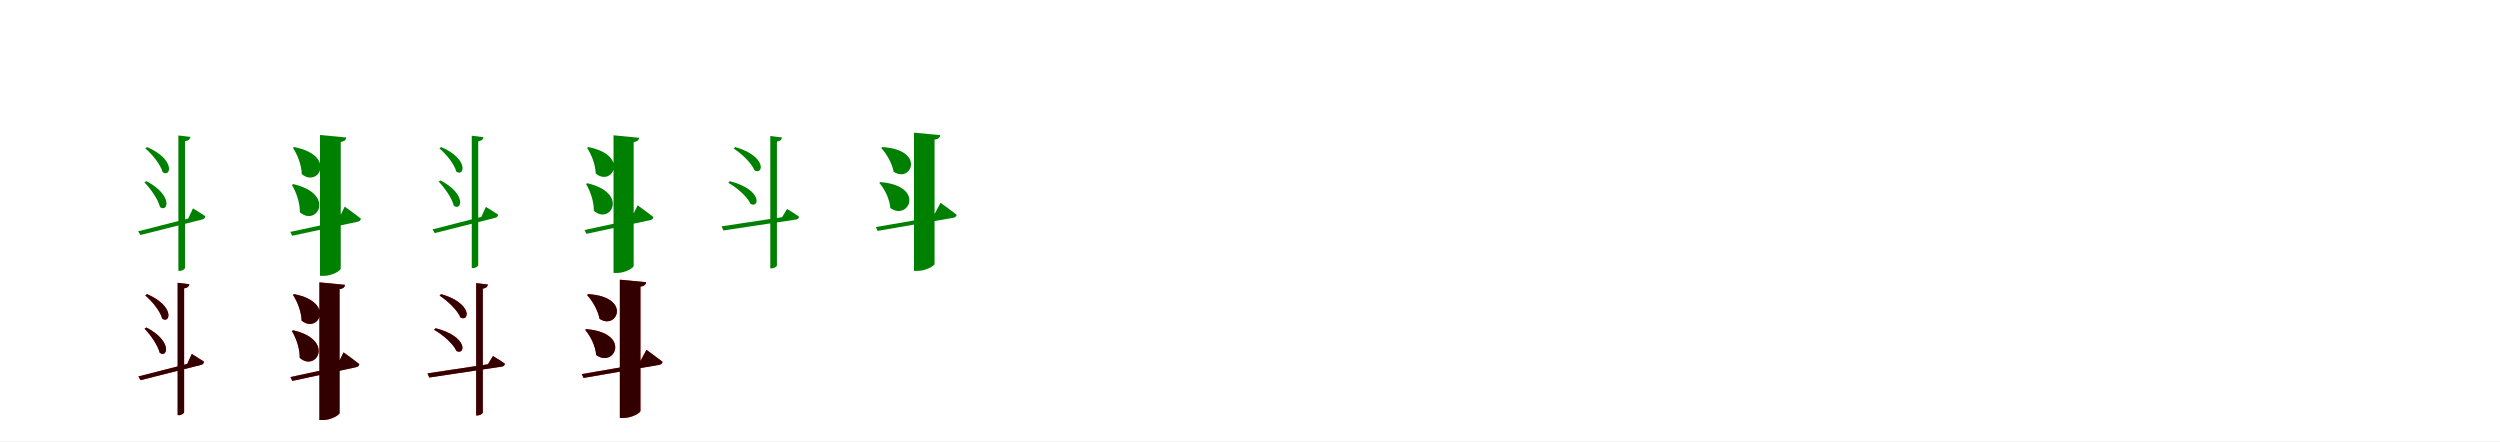
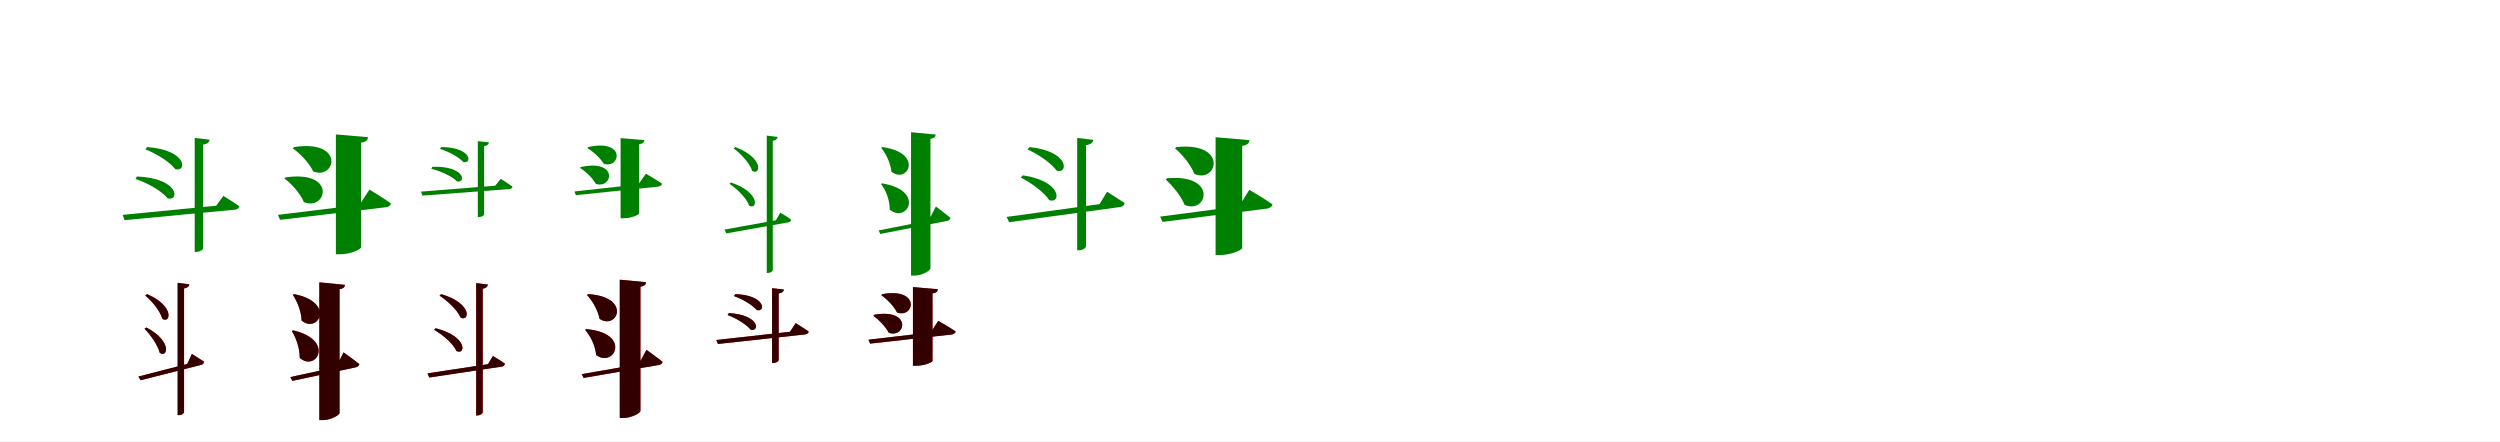
<svg xmlns="http://www.w3.org/2000/svg" width="1700" height="300">
  <rect width="100%" height="100%" fill="white" />
  <g fill="green" transform="translate(100 100) scale(0.1 -0.1)">
-     <path d="M-0.0 0.0 -12.0 -9.0C35.0 -49.0 92.0 -119.0 106.0 -171.0C161.0 -210.0 197.0 -85.0 0.0 0.0ZM-4.0 -232.0 -18.0 -240.0C23.0 -282.0 75.0 -355.0 88.0 -408.0C141.0 -448.0 180.0 -329.0 -4.0 -232.0ZM-61.0 -573.0 -45.0 -598.0 377.0 -492.0C388.0 -490.0 396.0 -481.0 396.0 -470.0C364.0 -448.0 312.0 -417.0 312.0 -417.0L280.0 -486.0ZM213.0 79.0V-842.0H222.0C240.0 -842.0 258.0 -830.0 258.0 -820.0V40.0C284.0 44.0 292.0 54.0 295.0 69.0Z" />
+     <path d="M-0.0 -0.0 -11.0 -16.0C61.0 -43.0 154.0 -101.0 192.0 -150.0C272.0 -174.0 276.0 -19.0 0.0 0.0ZM-69.0 -200.0 -79.0 -217.0C-1.0 -242.0 101.0 -299.0 140.0 -349.0C222.0 -371.0 220.0 -212.0 -69.0 -200.0ZM-166.0 -461.0 -153.0 -497.0 596.0 -426.0C612.0 -425.0 625.0 -417.0 626.0 -402.0C586.0 -373.0 519.0 -332.0 519.0 -332.0L470.0 -399.0ZM324.0 62.0V-713.0H336.0C357.0 -713.0 381.0 -699.0 381.0 -688.0V16.0C411.0 21.0 422.0 32.0 426.0 50.0Z" />
  </g>
  <g fill="green" transform="translate(200 100) scale(0.1 -0.1)">
-     <path d="M0.0 0.0 -8.0 -5.0C23.0 -52.0 50.0 -121.0 52.0 -184.0C166.0 -279.0 292.0 -57.0 0.0 0.0ZM-6.0 -252.0 -15.0 -257.0C14.0 -307.0 40.0 -377.0 39.0 -443.0C153.0 -545.0 288.0 -320.0 -6.0 -252.0ZM-26.0 -577.0 -13.0 -603.0 431.0 -508.0C444.0 -506.0 454.0 -497.0 454.0 -487.0C412.0 -453.0 344.0 -405.0 344.0 -405.0L294.0 -508.0ZM176.0 82.0V-876.0H203.0C256.0 -876.0 317.0 -841.0 317.0 -826.0V35.0C345.0 39.0 352.0 50.0 355.0 65.0Z" />
+     <path d="M0.0 0.0 -9.0 -9.0C42.0 -44.0 103.0 -109.0 130.0 -166.0C282.0 -226.0 348.0 53.0 0.0 0.0ZM-58.0 -206.0 -66.0 -214.0C-17.0 -250.0 42.0 -315.0 66.0 -374.0C220.0 -438.0 295.0 -156.0 -58.0 -206.0ZM-110.0 -461.0 -96.0 -495.0 626.0 -409.0C643.0 -406.0 657.0 -397.0 658.0 -383.0C602.0 -343.0 512.0 -289.0 512.0 -289.0L445.0 -393.0ZM284.0 86.0V-729.0H315.0C381.0 -729.0 455.0 -696.0 455.0 -682.0V30.0C491.0 35.0 500.0 48.0 503.0 67.0Z" />
  </g>
  <g fill="green" transform="translate(300 100) scale(0.1 -0.1)">
-     <path d="M0.0 0.0 -12.0 -9.0C34.0 -48.0 90.0 -116.0 103.0 -167.0C157.0 -205.0 192.0 -83.0 0.0 0.0ZM-4.0 -227.0 -17.0 -235.0C23.0 -276.0 73.0 -347.0 86.0 -399.0C138.0 -438.0 176.0 -322.0 -4.0 -227.0ZM-59.0 -560.0 -44.0 -585.0 368.0 -481.0C379.0 -479.0 387.0 -470.0 387.0 -459.0C355.0 -438.0 304.0 -407.0 304.0 -407.0L273.0 -475.0ZM208.0 77.0V-823.0H217.0C234.0 -823.0 252.0 -811.0 252.0 -802.0V39.0C277.0 43.0 285.0 53.0 288.0 67.0Z" />
+     <path d="M0.0 0.0 -8.0 -13.0C48.0 -29.0 120.0 -68.0 151.0 -102.0C212.0 -116.0 209.0 -1.0 0.0 0.0ZM-60.0 -134.0 -67.0 -148.0C-5.0 -162.0 76.0 -200.0 108.0 -234.0C171.0 -246.0 163.0 -127.0 -60.0 -134.0ZM-137.0 -303.0 -128.0 -330.0 462.0 -286.0C474.0 -285.0 484.0 -280.0 485.0 -269.0C455.0 -247.0 405.0 -216.0 405.0 -216.0L367.0 -263.0ZM249.0 40.0V-476.0H258.0C274.0 -476.0 292.0 -466.0 292.0 -457.0V6.0C314.0 10.0 322.0 18.0 325.0 32.0Z" />
  </g>
  <g fill="green" transform="translate(400 100) scale(0.1 -0.1)">
-     <path d="M0.0 0.0 -8.0 -5.0C22.0 -51.0 49.0 -118.0 51.0 -180.0C162.0 -273.0 285.0 -56.0 0.0 0.0ZM-6.0 -246.0 -15.0 -251.0C14.0 -300.0 39.0 -369.0 38.0 -433.0C149.0 -533.0 281.0 -313.0 -6.0 -246.0ZM-25.0 -564.0 -12.0 -590.0 421.0 -497.0C433.0 -495.0 443.0 -486.0 443.0 -476.0C402.0 -443.0 336.0 -396.0 336.0 -396.0L287.0 -497.0ZM172.0 80.0V-856.0H198.0C250.0 -856.0 309.0 -822.0 309.0 -808.0V34.0C337.0 38.0 344.0 49.0 346.0 63.0Z" />
+     <path d="M0.0 0.0 -6.0 -7.0C33.0 -30.0 82.0 -75.0 106.0 -114.0C221.0 -149.0 256.0 58.0 0.0 0.0ZM-51.0 -136.0 -56.0 -142.0C-18.0 -165.0 30.0 -210.0 51.0 -250.0C167.0 -288.0 208.0 -79.0 -51.0 -136.0ZM-94.0 -302.0 -84.0 -327.0 477.0 -269.0C490.0 -266.0 501.0 -260.0 502.0 -249.0C460.0 -220.0 392.0 -181.0 392.0 -181.0L341.0 -254.0ZM220.0 61.0V-484.0H243.0C292.0 -484.0 346.0 -461.0 346.0 -451.0V19.0C373.0 23.0 380.0 33.0 382.0 47.0Z" />
  </g>
  <g fill="green" transform="translate(500 100) scale(0.1 -0.1)">
-     <path d="M-0.0 0.0 -11.0 -10.0C43.0 -45.0 111.0 -109.0 131.0 -159.0C192.0 -192.0 216.0 -63.0 0.0 0.0ZM-38.0 -232.0 -48.0 -243.0C9.0 -274.0 82.0 -337.0 104.0 -387.0C166.0 -418.0 184.0 -288.0 -38.0 -232.0ZM-93.0 -539.0 -81.0 -567.0 412.0 -493.0C424.0 -492.0 433.0 -484.0 433.0 -473.0C403.0 -451.0 352.0 -421.0 352.0 -421.0L318.0 -477.0ZM238.0 75.0V-825.0H247.0C264.0 -825.0 283.0 -813.0 283.0 -804.0V37.0C307.0 41.0 315.0 51.0 318.0 65.0Z" />
+     <path d="M0.0 0.0 -11.0 -9.0C38.0 -45.0 99.0 -111.0 115.0 -162.0C170.0 -197.0 200.0 -76.0 0.0 0.0ZM-29.0 -241.0 -40.0 -250.0C12.0 -284.0 77.0 -348.0 94.0 -398.0C151.0 -431.0 173.0 -309.0 -29.0 -241.0ZM-73.0 -561.0 -61.0 -587.0 361.0 -512.0C371.0 -510.0 380.0 -503.0 379.0 -493.0C353.0 -473.0 306.0 -446.0 306.0 -446.0L276.0 -498.0ZM214.0 78.0V-856.0H223.0C238.0 -856.0 255.0 -845.0 255.0 -836.0V42.0C278.0 47.0 285.0 56.0 288.0 69.0Z" />
  </g>
  <g fill="green" transform="translate(600 100) scale(0.1 -0.1)">
-     <path d="M0.0 0.0 -8.0 -6.0C29.0 -46.0 66.0 -110.0 77.0 -168.0C196.0 -248.0 298.0 -19.0 0.0 0.0ZM-14.0 -238.0 -21.0 -243.0C16.0 -286.0 49.0 -352.0 54.0 -414.0C178.0 -506.0 297.0 -264.0 -14.0 -238.0ZM-44.0 -544.0 -32.0 -570.0 482.0 -481.0C495.0 -479.0 505.0 -471.0 505.0 -460.0C463.0 -427.0 396.0 -379.0 396.0 -379.0L343.0 -477.0ZM215.0 98.0V-842.0H241.0C295.0 -842.0 355.0 -808.0 355.0 -794.0V51.0C384.0 55.0 391.0 66.0 394.0 81.0Z" />
+     <path d="M0.0 0.0 -8.0 -5.0C26.0 -47.0 56.0 -110.0 62.0 -168.0C173.0 -254.0 284.0 -39.0 0.0 0.0ZM-2.0 -247.0 -9.0 -251.0C25.0 -296.0 51.0 -362.0 50.0 -425.0C166.0 -524.0 297.0 -295.0 -2.0 -247.0ZM-26.0 -567.0 -14.0 -591.0 441.0 -502.0C453.0 -499.0 463.0 -491.0 463.0 -481.0C425.0 -450.0 364.0 -404.0 364.0 -404.0L315.0 -500.0ZM195.0 101.0V-874.0H220.0C271.0 -874.0 327.0 -839.0 327.0 -825.0V56.0C354.0 60.0 361.0 71.0 363.0 85.0Z" />
+   </g>
+   <g fill="green" transform="translate(700 100) scale(0.1 -0.1)">
+     <path d="M0.0 -0.0 -12.0 -17.0C58.0 -47.0 148.0 -109.0 185.0 -160.0C265.0 -187.0 275.0 -28.0 0.0 0.0ZM-45.0 -192.0 -58.0 -208.0C11.0 -242.0 100.0 -307.0 135.0 -361.0C214.0 -389.0 227.0 -233.0 -45.0 -192.0ZM-155.0 -475.0 -138.0 -511.0 615.0 -408.0C632.0 -406.0 645.0 -397.0 647.0 -380.0C601.0 -350.0 528.0 -304.0 528.0 -304.0L477.0 -388.0ZM325.0 62.0V-702.0H338.0C360.0 -702.0 385.0 -687.0 385.0 -675.0V13.0C419.0 18.0 431.0 30.0 435.0 49.0Z" />
+   </g>
+   <g fill="green" transform="translate(800 100) scale(0.1 -0.1)">
+     <path d="M0.0 0.0 -10.0 -9.0C39.0 -50.0 98.0 -120.0 121.0 -182.0C277.0 -252.0 357.0 36.0 0.0 0.0ZM-63.0 -212.0 -73.0 -221.0C-28.0 -262.0 31.0 -331.0 55.0 -393.0C208.0 -460.0 286.0 -182.0 -63.0 -212.0ZM-111.0 -473.0 -95.0 -509.0 619.0 -418.0C636.0 -414.0 651.0 -404.0 653.0 -390.0C593.0 -347.0 495.0 -291.0 495.0 -291.0L427.0 -402.0ZM266.0 67.0V-734.0H299.0C368.0 -734.0 447.0 -700.0 447.0 -686.0V8.0C485.0 14.0 494.0 27.0 496.0 47.0Z" />
  </g>
  <g fill="red" transform="translate(100 200) scale(0.1 -0.1)">
    <path d="M0.0 0.0 -12.0 -9.0C34.0 -48.0 90.0 -116.0 103.0 -167.0C157.0 -205.0 192.0 -83.0 0.0 0.0ZM-4.0 -227.0 -17.0 -235.0C23.0 -276.0 73.0 -347.0 86.0 -399.0C138.0 -438.0 176.0 -322.0 -4.0 -227.0ZM-59.0 -560.0 -44.0 -585.0 368.0 -481.0C379.0 -479.0 387.0 -470.0 387.0 -459.0C355.0 -438.0 304.0 -407.0 304.0 -407.0L273.0 -475.0ZM208.0 77.0V-823.0H217.0C234.0 -823.0 252.0 -811.0 252.0 -802.0V39.0C277.0 43.0 285.0 53.0 288.0 67.0Z" />
  </g>
  <g fill="black" opacity=".8" transform="translate(100 200) scale(0.1 -0.1)">
-     <path d="M0.0 0.0 -12.0 -9.0C34.0 -48.0 90.0 -116.0 103.0 -167.0C157.0 -205.0 192.0 -83.0 0.0 0.0ZM-4.0 -227.0 -17.0 -235.0C23.0 -276.0 73.0 -347.0 86.0 -399.0C138.0 -438.0 176.0 -322.0 -4.0 -227.0ZM-59.0 -560.0 -44.0 -585.0 368.0 -481.0C379.0 -479.0 387.0 -470.0 387.0 -459.0C355.0 -438.0 304.0 -407.0 304.0 -407.0L273.0 -475.0ZM208.0 77.0V-823.0H217.0C234.0 -823.0 252.0 -811.0 252.0 -802.0V39.0C277.0 43.0 285.0 53.0 288.0 67.0Z" />
+     <path d="M0.0 0.0 -12.0 -10.0C34.0 -48.0 90.0 -116.0 104.0 -168.0C158.0 -205.0 193.0 -83.0 0.0 0.0ZM-4.0 -227.0 -18.0 -235.0C24.0 -277.0 74.0 -347.0 86.0 -399.0C138.0 -438.0 175.0 -322.0 -4.0 -227.0ZM-59.0 -561.0 -44.0 -586.0 368.0 -481.0C378.0 -478.0 387.0 -470.0 387.0 -459.0C356.0 -438.0 305.0 -407.0 305.0 -407.0L274.0 -475.0ZM208.0 76.0V-823.0H218.0C233.0 -823.0 251.0 -812.0 251.0 -802.0V38.0C277.0 43.0 285.0 53.0 288.0 66.0Z" />
  </g>
  <g fill="red" transform="translate(200 200) scale(0.1 -0.1)">
    <path d="M0.0 0.0 -8.0 -5.0C22.0 -51.0 49.0 -118.0 51.0 -180.0C162.0 -273.0 285.0 -56.0 0.0 0.0ZM-6.0 -246.0 -15.0 -251.0C14.0 -300.0 39.0 -369.0 38.0 -433.0C149.0 -533.0 281.0 -313.0 -6.0 -246.0ZM-25.0 -564.0 -12.0 -590.0 421.0 -497.0C433.0 -495.0 443.0 -486.0 443.0 -476.0C402.0 -443.0 336.0 -396.0 336.0 -396.0L287.0 -497.0ZM172.0 80.0V-856.0H198.0C250.0 -856.0 309.0 -822.0 309.0 -808.0V34.0C337.0 38.0 344.0 49.0 346.0 63.0Z" />
  </g>
  <g fill="black" opacity=".8" transform="translate(200 200) scale(0.1 -0.1)">
-     <path d="M0.0 0.0 -8.0 -5.0C22.0 -51.0 49.0 -118.0 51.0 -180.0C162.0 -273.0 285.0 -56.0 0.0 0.0ZM-6.0 -246.0 -15.0 -251.0C14.0 -300.0 39.0 -369.0 38.0 -433.0C149.0 -533.0 281.0 -313.0 -6.0 -246.0ZM-25.0 -564.0 -12.0 -590.0 421.0 -497.0C433.0 -495.0 443.0 -486.0 443.0 -476.0C402.0 -443.0 336.0 -396.0 336.0 -396.0L287.0 -497.0ZM172.0 80.0V-856.0H198.0C250.0 -856.0 309.0 -822.0 309.0 -808.0V34.0C337.0 38.0 344.0 49.0 346.0 63.0Z" />
+     <path d="M0.0 0.0 -9.0 -5.0C22.0 -52.0 49.0 -118.0 51.0 -179.0C162.0 -273.0 285.0 -56.0 0.0 0.0ZM-6.0 -247.0 -15.0 -251.0C14.0 -300.0 39.0 -368.0 38.0 -433.0C149.0 -532.0 280.0 -314.0 -6.0 -247.0ZM-26.0 -564.0 -12.0 -590.0 420.0 -498.0C432.0 -494.0 443.0 -485.0 444.0 -476.0C403.0 -443.0 336.0 -396.0 336.0 -396.0L287.0 -496.0ZM171.0 80.0V-857.0H197.0C250.0 -857.0 309.0 -822.0 309.0 -808.0V33.0C337.0 38.0 344.0 49.0 345.0 63.0Z" />
  </g>
  <g fill="red" transform="translate(300 200) scale(0.1 -0.1)">
    <path d="M0.0 0 -11.0 -10.0C43.0 -45.0 111.0 -109.0 131.0 -159.0C192.0 -192.0 216.0 -63.0 0.0 0.0ZM-38.0 -232.0 -48.0 -243.0C9.0 -274.0 82.0 -337.0 104.0 -387.0C166.0 -418.0 184.0 -288.0 -38.0 -232.0ZM-93.0 -539.0 -81.0 -567.0 412.0 -493.0C424.0 -492.0 433.0 -484.0 433.0 -473.0C403.0 -451.0 352.0 -421.0 352.0 -421.0L318.0 -477.0ZM238.0 75.0V-825.0H247.0C264.0 -825.0 283.0 -813.0 283.0 -804.0V37.0C307.0 41.0 315.0 51.0 318.0 65.0Z" />
  </g>
  <g fill="black" opacity=".8" transform="translate(300 200) scale(0.1 -0.1)">
-     <path d="M0.0 0.0 -11.0 -10.0C43.0 -45.0 111.0 -109.0 131.0 -159.0C192.0 -192.0 216.0 -63.0 0.0 0.0ZM-38.0 -232.0 -48.0 -243.0C9.0 -274.0 82.0 -337.0 104.0 -387.0C166.0 -418.0 184.0 -288.0 -38.0 -232.0ZM-93.0 -539.0 -81.0 -567.0 412.0 -493.0C424.0 -492.0 433.0 -484.0 433.0 -473.0C403.0 -451.0 352.0 -421.0 352.0 -421.0L318.0 -477.0ZM238.0 75.0V-825.0H247.0C264.0 -825.0 283.0 -813.0 283.0 -804.0V37.0C307.0 41.0 315.0 51.0 318.0 65.0Z" />
+     <path d="M0.0 0.0 -11.0 -11.0C43.0 -45.0 111.0 -109.0 132.0 -159.0C192.0 -192.0 217.0 -64.0 0.0 0.0ZM-38.0 -232.0 -48.0 -243.0C9.0 -275.0 82.0 -337.0 104.0 -387.0C166.0 -418.0 183.0 -288.0 -38.0 -232.0ZM-93.0 -539.0 -81.0 -567.0 412.0 -493.0C423.0 -491.0 433.0 -484.0 433.0 -473.0C404.0 -451.0 352.0 -421.0 352.0 -421.0L318.0 -476.0ZM238.0 75.0V-825.0H248.0C264.0 -825.0 282.0 -813.0 282.0 -804.0V36.0C307.0 41.0 315.0 51.0 318.0 65.0Z" />
  </g>
  <g fill="red" transform="translate(400 200) scale(0.1 -0.1)">
    <path d="M0.0 0 -8.0 -6.0C29.0 -46.0 66.0 -110.0 77.0 -168.0C196.0 -248.0 298.0 -19.0 0.0 0.0ZM-14.0 -238.0 -21.0 -243.0C16.0 -286.0 49.0 -352.0 54.0 -414.0C178.0 -506.0 297.0 -264.0 -14.0 -238.0ZM-44.0 -544.0 -32.0 -570.0 482.0 -481.0C495.0 -479.0 505.0 -471.0 505.0 -460.0C463.0 -427.0 396.0 -379.0 396.0 -379.0L343.0 -477.0ZM215.0 98.0V-842.0H241.0C295.0 -842.0 355.0 -808.0 355.0 -794.0V51.0C384.0 55.0 391.0 66.0 394.0 81.0Z" />
  </g>
  <g fill="black" opacity=".8" transform="translate(400 200) scale(0.1 -0.1)">
-     <path d="M0.0 0.0 -8.0 -6.0C29.0 -46.0 66.0 -110.0 77.0 -168.0C196.0 -248.0 298.0 -19.0 0.0 0.0ZM-14.0 -238.0 -21.0 -243.0C16.0 -286.0 49.0 -352.0 54.0 -414.0C178.0 -506.0 297.0 -264.0 -14.0 -238.0ZM-44.0 -544.0 -32.0 -570.0 482.0 -481.0C495.0 -479.0 505.0 -471.0 505.0 -460.0C463.0 -427.0 396.0 -379.0 396.0 -379.0L343.0 -477.0ZM215.0 98.0V-842.0H241.0C295.0 -842.0 355.0 -808.0 355.0 -794.0V51.0C384.0 55.0 391.0 66.0 394.0 81.0Z" />
+     <path d="M0.0 0.0 -8.0 -6.0C29.0 -46.0 66.0 -110.0 77.0 -168.0C197.0 -248.0 298.0 -19.0 0.0 0.0ZM-14.0 -238.0 -21.0 -243.0C16.0 -286.0 49.0 -352.0 53.0 -414.0C178.0 -505.0 297.0 -265.0 -14.0 -238.0ZM-44.0 -544.0 -32.0 -570.0 481.0 -482.0C494.0 -479.0 505.0 -471.0 505.0 -460.0C464.0 -427.0 396.0 -379.0 396.0 -379.0L343.0 -477.0ZM214.0 98.0V-842.0H241.0C295.0 -842.0 355.0 -808.0 355.0 -794.0V50.0C384.0 55.0 391.0 66.0 393.0 81.0Z" />
+   </g>
+   <g fill="red" transform="translate(500 200) scale(0.1 -0.1)">
+     <path d="M0.0 0.0 -8.0 -13.0C46.0 -32.0 116.0 -73.0 146.0 -108.0C207.0 -125.0 208.0 -7.0 0.0 0.0ZM-44.0 -129.0 -52.0 -142.0C3.0 -162.0 75.0 -205.0 105.0 -242.0C166.0 -259.0 168.0 -141.0 -44.0 -129.0ZM-129.0 -312.0 -118.0 -339.0 475.0 -274.0C488.0 -273.0 498.0 -266.0 499.0 -254.0C465.0 -231.0 411.0 -197.0 411.0 -197.0L372.0 -256.0ZM250.0 41.0V-468.0H259.0C276.0 -468.0 295.0 -457.0 295.0 -449.0V5.0C319.0 8.0 328.0 17.0 331.0 31.0Z" />
+   </g>
+   <g fill="black" opacity=".8" transform="translate(500 200) scale(0.1 -0.1)">
+     <path d="M0.0 0.0 -9.0 -14.0C46.0 -32.0 116.0 -73.0 146.0 -109.0C207.0 -125.0 208.0 -7.0 0.0 0.0ZM-44.0 -129.0 -53.0 -142.0C3.0 -162.0 75.0 -205.0 105.0 -242.0C166.0 -258.0 168.0 -141.0 -44.0 -129.0ZM-130.0 -312.0 -118.0 -339.0 475.0 -274.0C488.0 -272.0 498.0 -266.0 499.0 -254.0C465.0 -231.0 411.0 -197.0 411.0 -197.0L372.0 -256.0ZM250.0 40.0V-469.0H259.0C276.0 -469.0 295.0 -458.0 295.0 -448.0V4.0C319.0 8.0 328.0 17.0 331.0 31.0Z" />
+   </g>
+   <g fill="red" transform="translate(600 200) scale(0.1 -0.1)">
+     <path d="M0.0 0.0 -7.0 -7.0C31.0 -33.0 79.0 -82.0 100.0 -125.0C217.0 -167.0 262.0 46.0 0.0 0.0ZM-54.0 -140.0 -61.0 -147.0C-26.0 -173.0 22.0 -221.0 44.0 -263.0C159.0 -303.0 203.0 -96.0 -54.0 -140.0ZM-94.0 -310.0 -83.0 -337.0 473.0 -274.0C486.0 -272.0 497.0 -265.0 498.0 -254.0C453.0 -223.0 380.0 -182.0 380.0 -182.0L329.0 -261.0ZM208.0 48.0V-487.0H232.0C283.0 -487.0 341.0 -464.0 341.0 -454.0V5.0C369.0 9.0 376.0 19.0 378.0 33.0Z" />
+   </g>
+   <g fill="black" opacity=".8" transform="translate(600 200) scale(0.1 -0.1)">
+     <path d="M0.0 0.0 -7.0 -7.0C31.0 -34.0 79.0 -82.0 100.0 -125.0C218.0 -167.0 262.0 46.0 0.0 0.0ZM-54.0 -140.0 -61.0 -147.0C-25.0 -173.0 23.0 -221.0 44.0 -263.0C159.0 -303.0 202.0 -97.0 -54.0 -140.0ZM-95.0 -310.0 -83.0 -336.0 472.0 -275.0C485.0 -271.0 497.0 -265.0 499.0 -254.0C454.0 -223.0 380.0 -182.0 380.0 -182.0L329.0 -260.0ZM208.0 48.0V-487.0H232.0C283.0 -487.0 341.0 -464.0 341.0 -454.0V4.0C369.0 9.0 376.0 19.0 377.0 33.0Z" />
  </g>
</svg>
